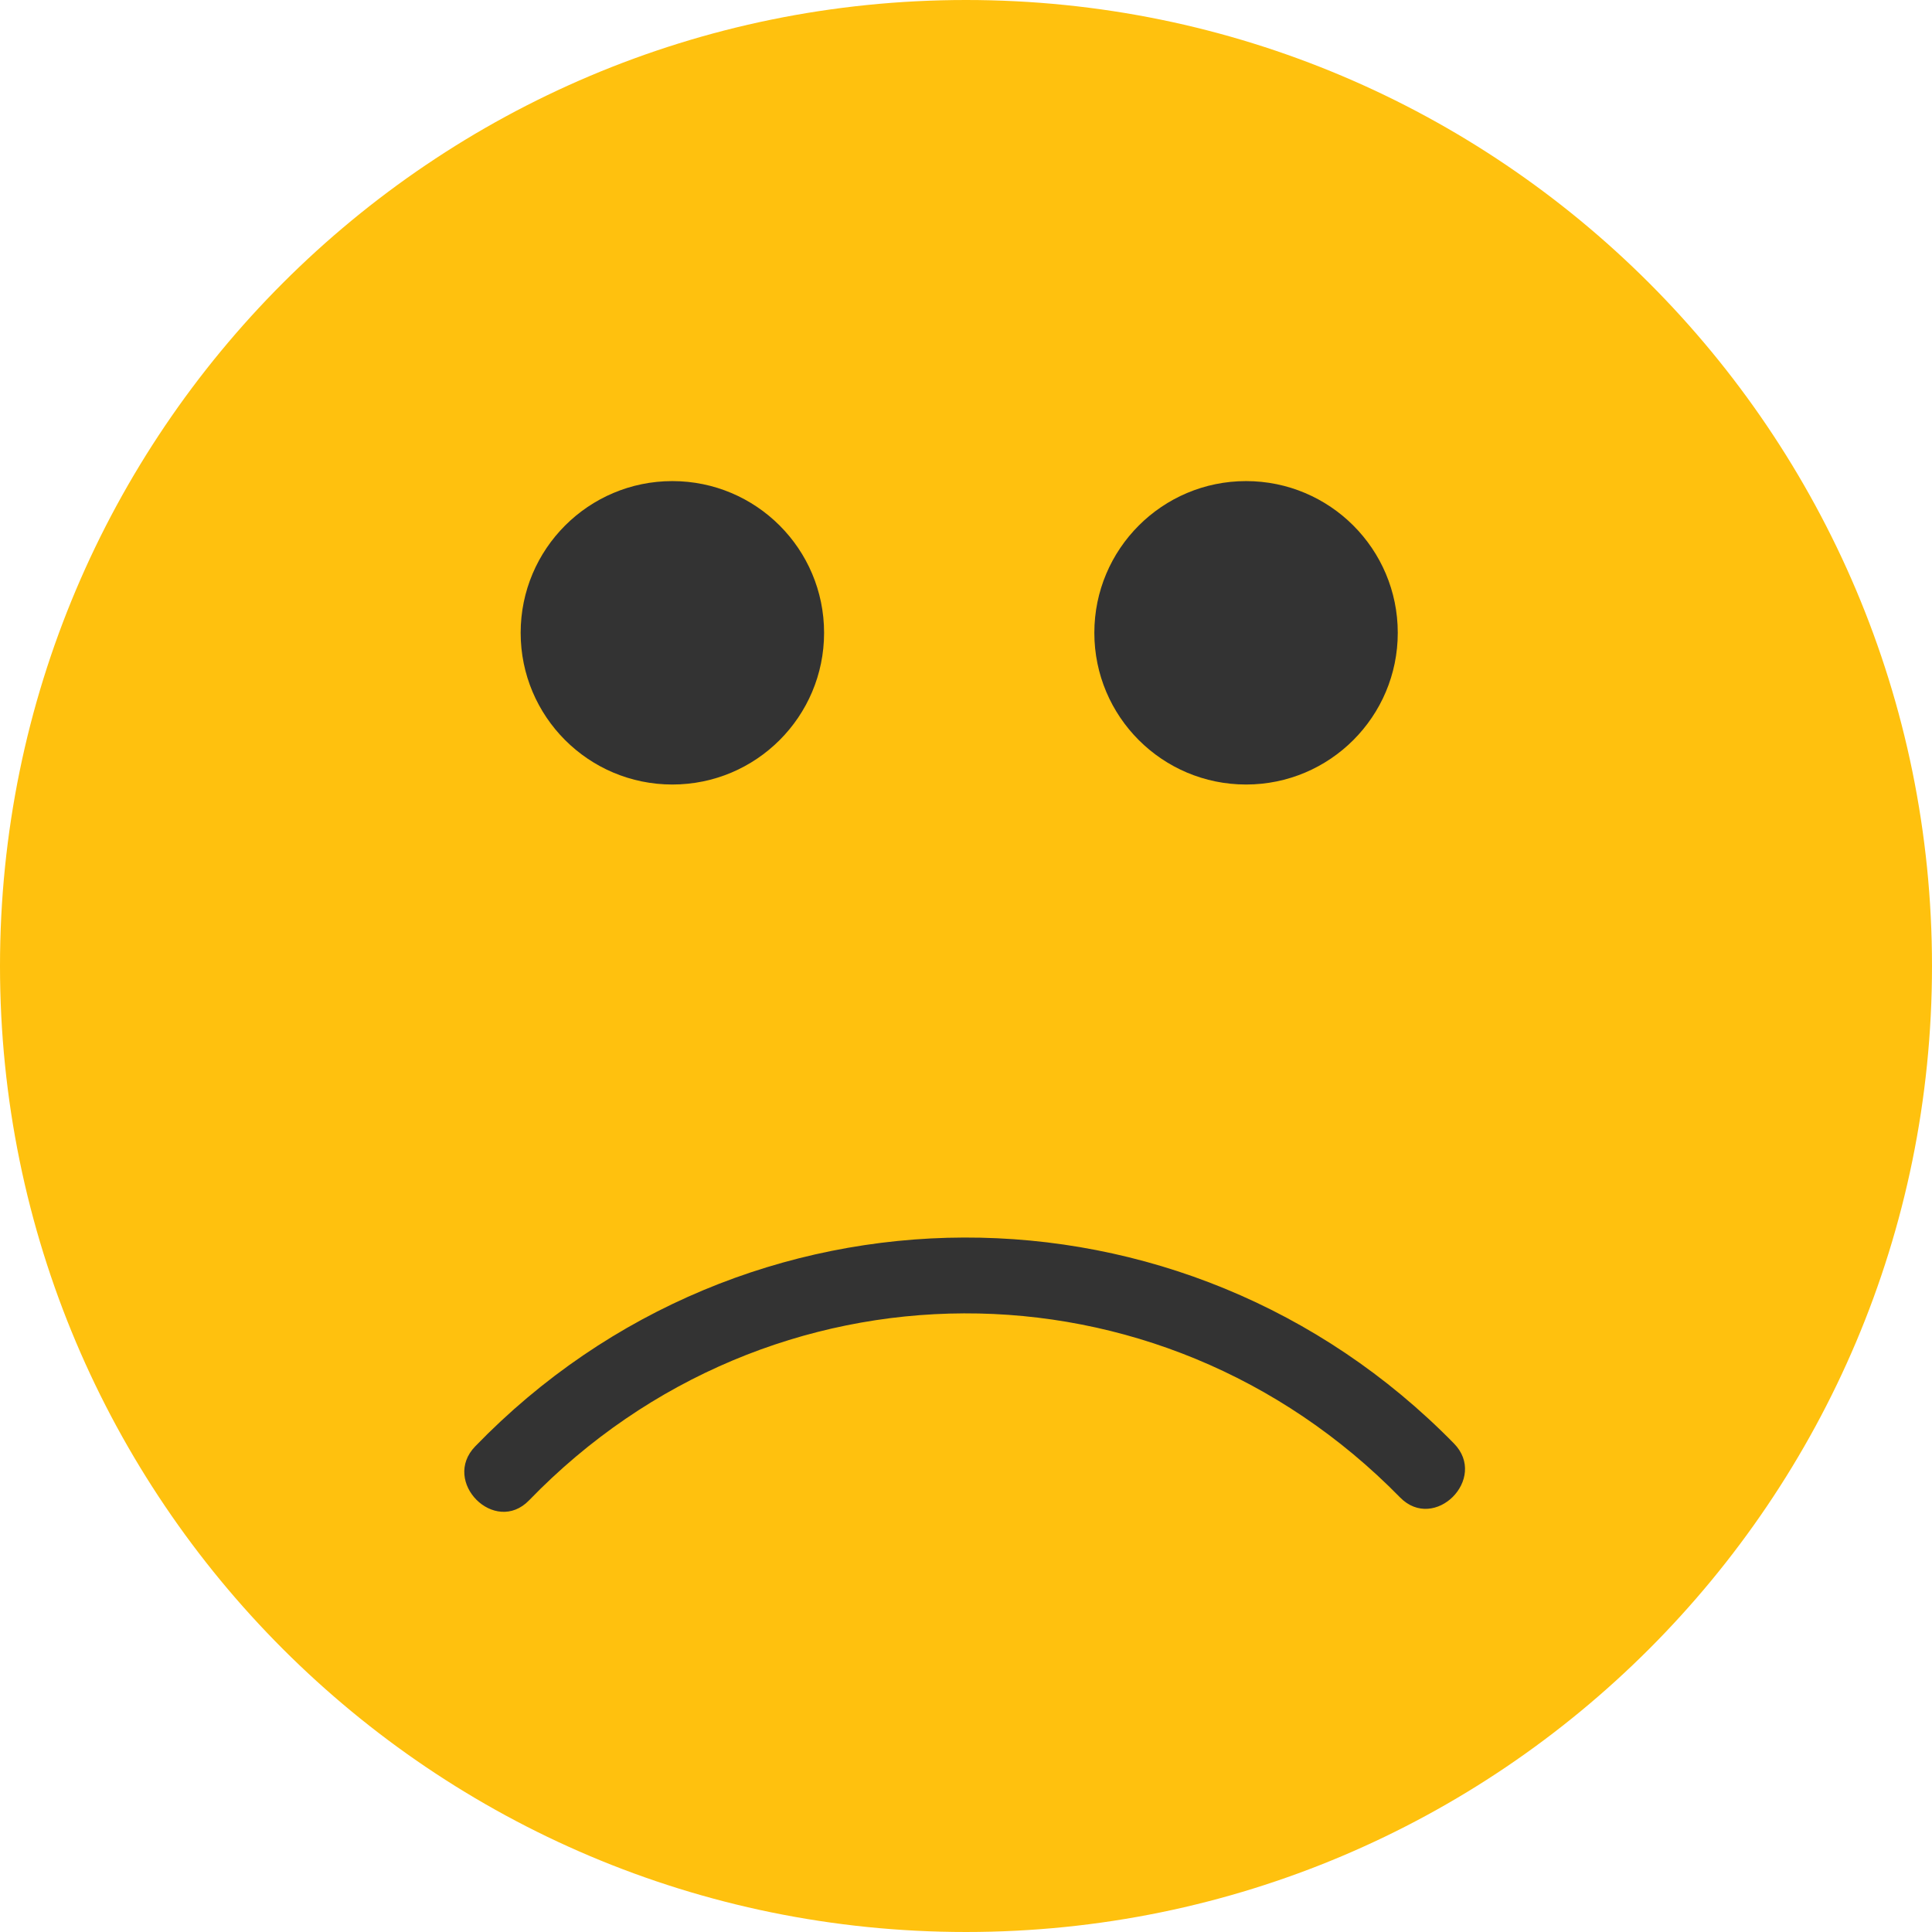
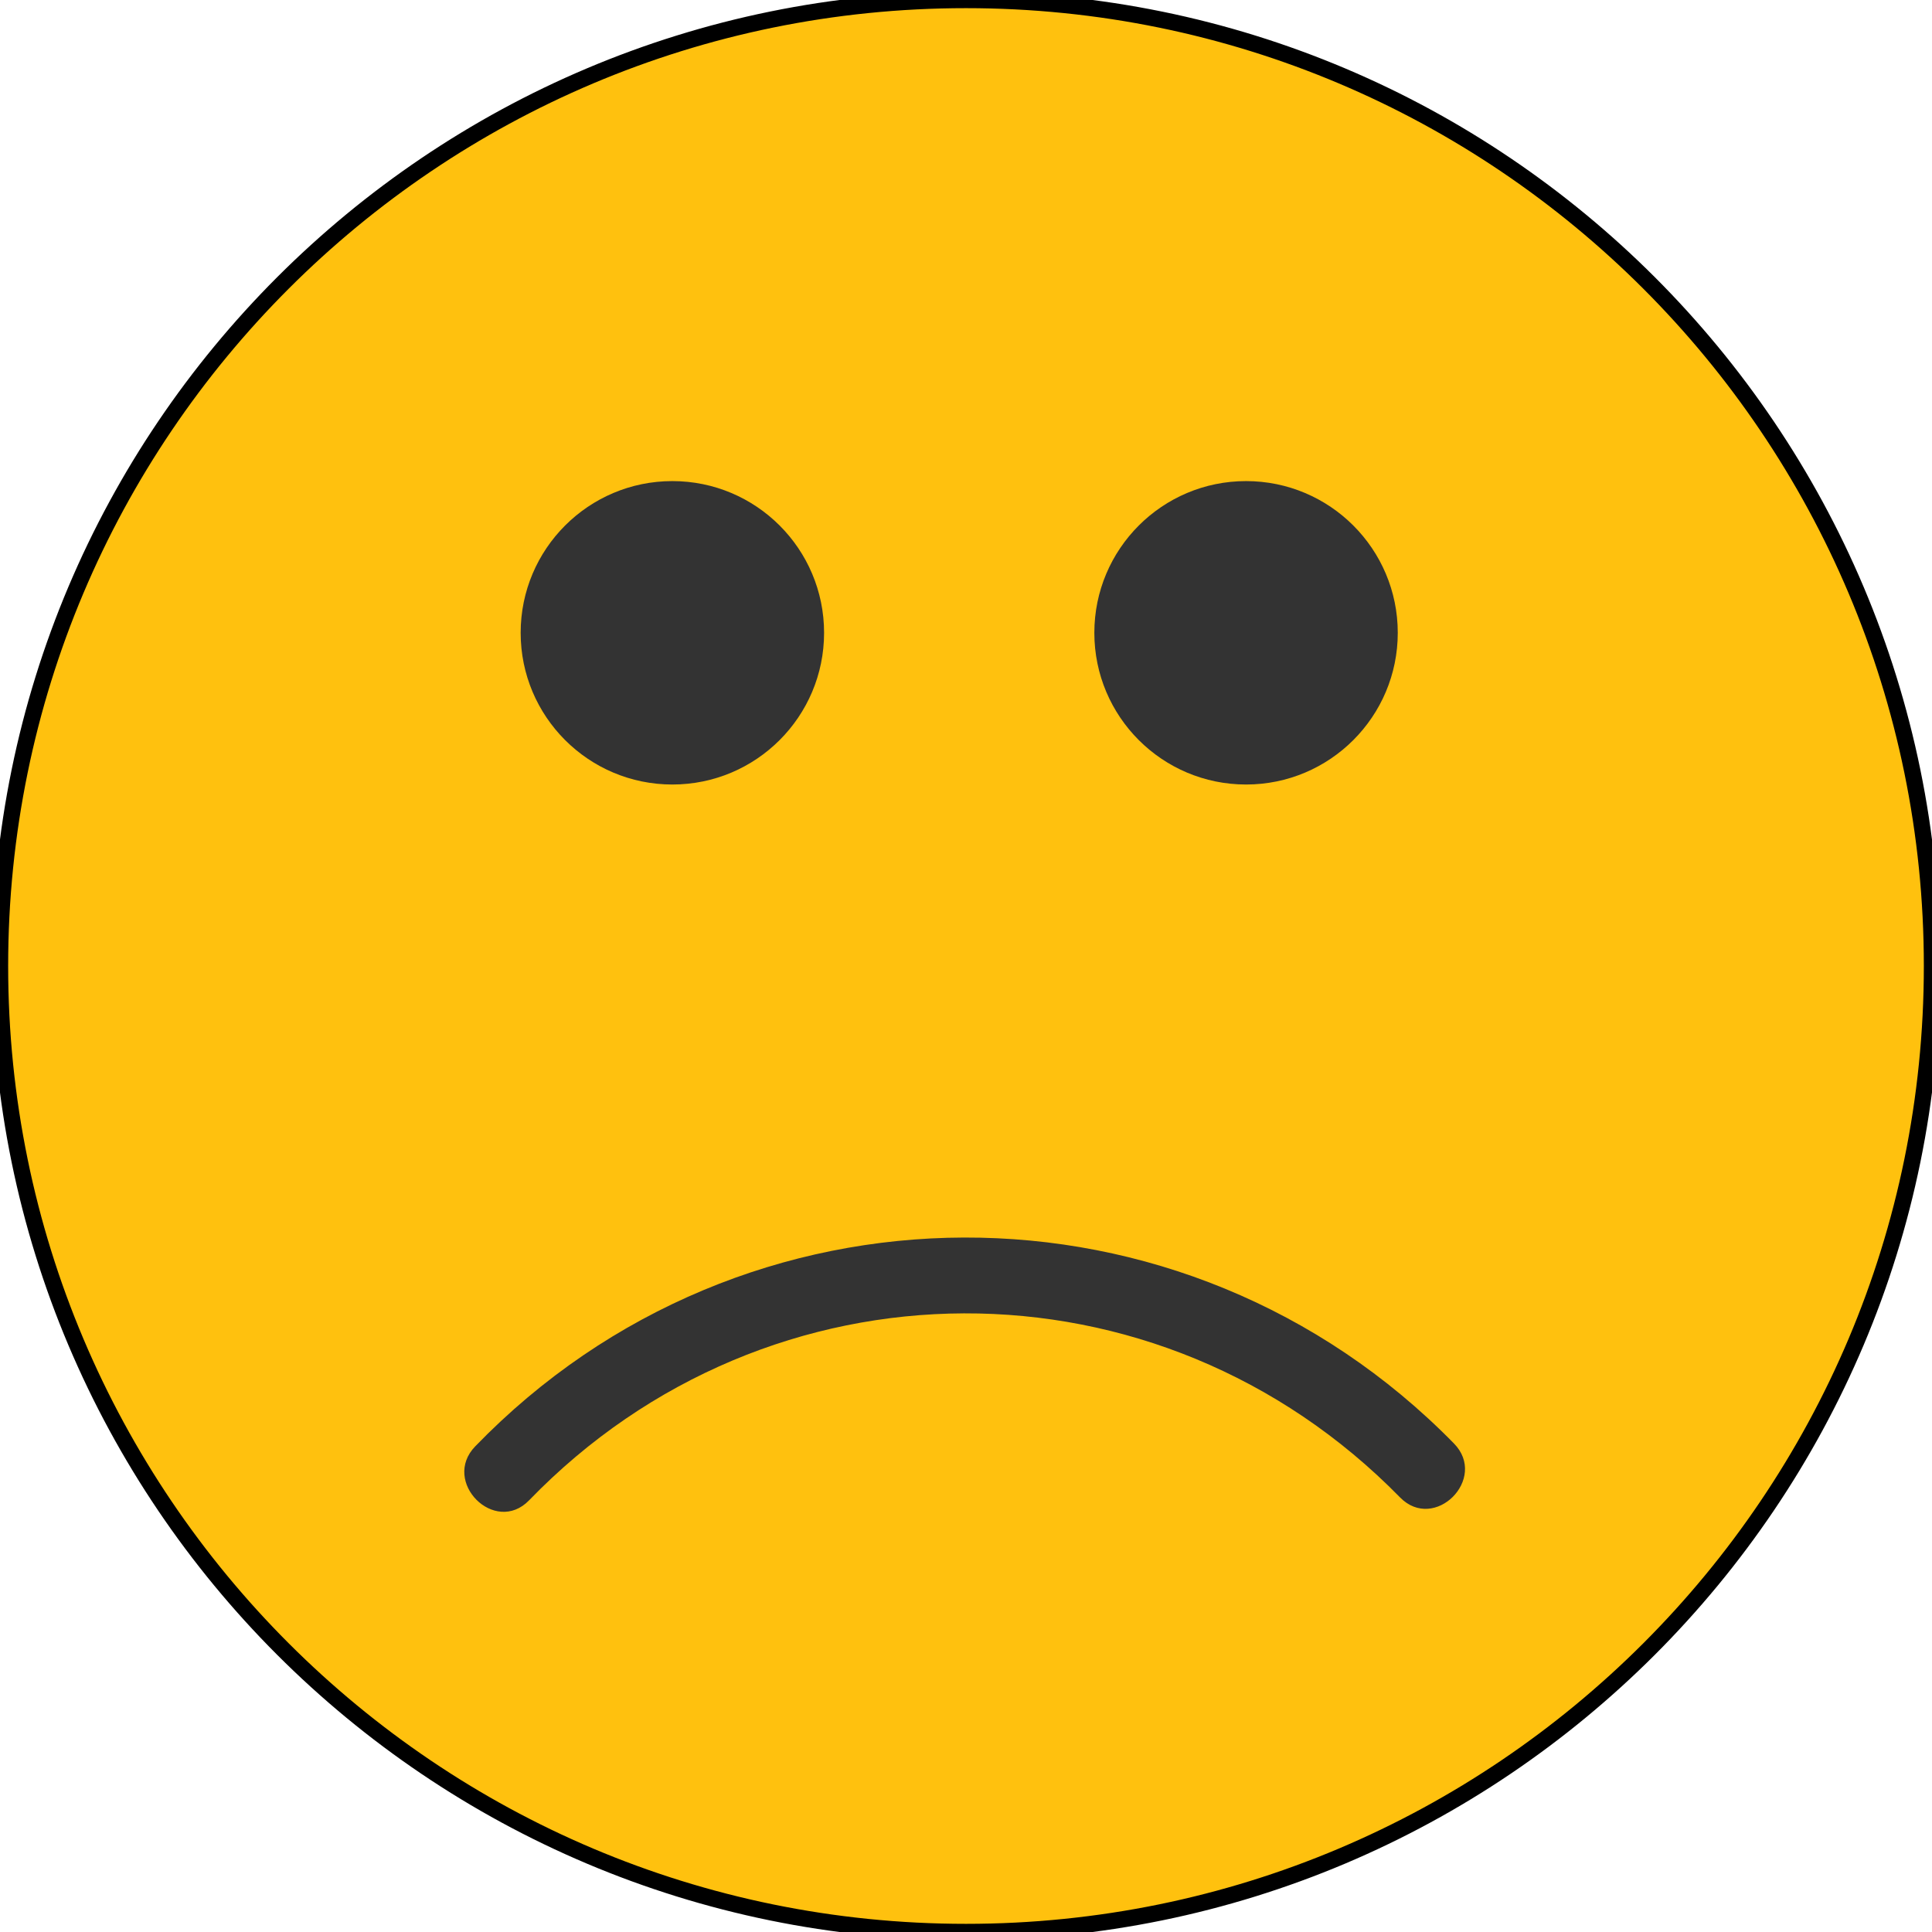
<svg xmlns="http://www.w3.org/2000/svg" version="1.1" id="Layer_1" x="0px" y="0px" viewBox="0 0 473.935 473.935" style="enable-background:new 0 0 473.935 473.935;" xml:space="preserve">
-   <circle style="fill:#FFC10E;" cx="236.967" cy="236.967" r="236.967" />
-   <g>
-     <path style="fill:#333333;" d="M356.671,354.1c-66.226-67.618-174.255-67.337-240.096,0.703   c-8.389,8.666,4.827,21.912,13.227,13.227c58.87-60.83,154.386-61.204,213.641-0.703C351.896,375.96,365.116,362.721,356.671,354.1   L356.671,354.1z" />
-     <circle style="fill:#333333;" cx="164.938" cy="155.232" r="37.216" />
-     <circle style="fill:#333333;" cx="305.667" cy="155.232" r="37.216" />
+   <defs id="defs7661" />
+   <circle style="fill:#FFC10E;stroke-width:4;stroke-miterlimit:4;stroke-dasharray:none;stroke:#000000;stroke-opacity:1" cx="236.967" cy="236.967" r="236.967" id="circle7618" />
+   <g id="g7626">
+     <path style="fill:#333333;" d="M356.671,354.1c-66.226-67.618-174.255-67.337-240.096,0.703   c-8.389,8.666,4.827,21.912,13.227,13.227c58.87-60.83,154.386-61.204,213.641-0.703C351.896,375.96,365.116,362.721,356.671,354.1   L356.671,354.1z" id="path7620" />
+     <circle style="fill:#333333;" cx="164.938" cy="155.232" r="37.216" id="circle7622" />
+     <circle style="fill:#333333;" cx="305.667" cy="155.232" r="37.216" id="circle7624" />
  </g>
-   <g>
+   <g id="g7628">
</g>
-   <g>
+   <g id="g7630">
</g>
-   <g>
+   <g id="g7632">
</g>
-   <g>
+   <g id="g7634">
</g>
-   <g>
+   <g id="g7636">
</g>
-   <g>
+   <g id="g7638">
</g>
-   <g>
+   <g id="g7640">
</g>
-   <g>
+   <g id="g7642">
</g>
-   <g>
+   <g id="g7644">
</g>
-   <g>
+   <g id="g7646">
</g>
-   <g>
+   <g id="g7648">
</g>
-   <g>
+   <g id="g7650">
</g>
-   <g>
+   <g id="g7652">
</g>
-   <g>
+   <g id="g7654">
</g>
-   <g>
+   <g id="g7656">
</g>
</svg>
